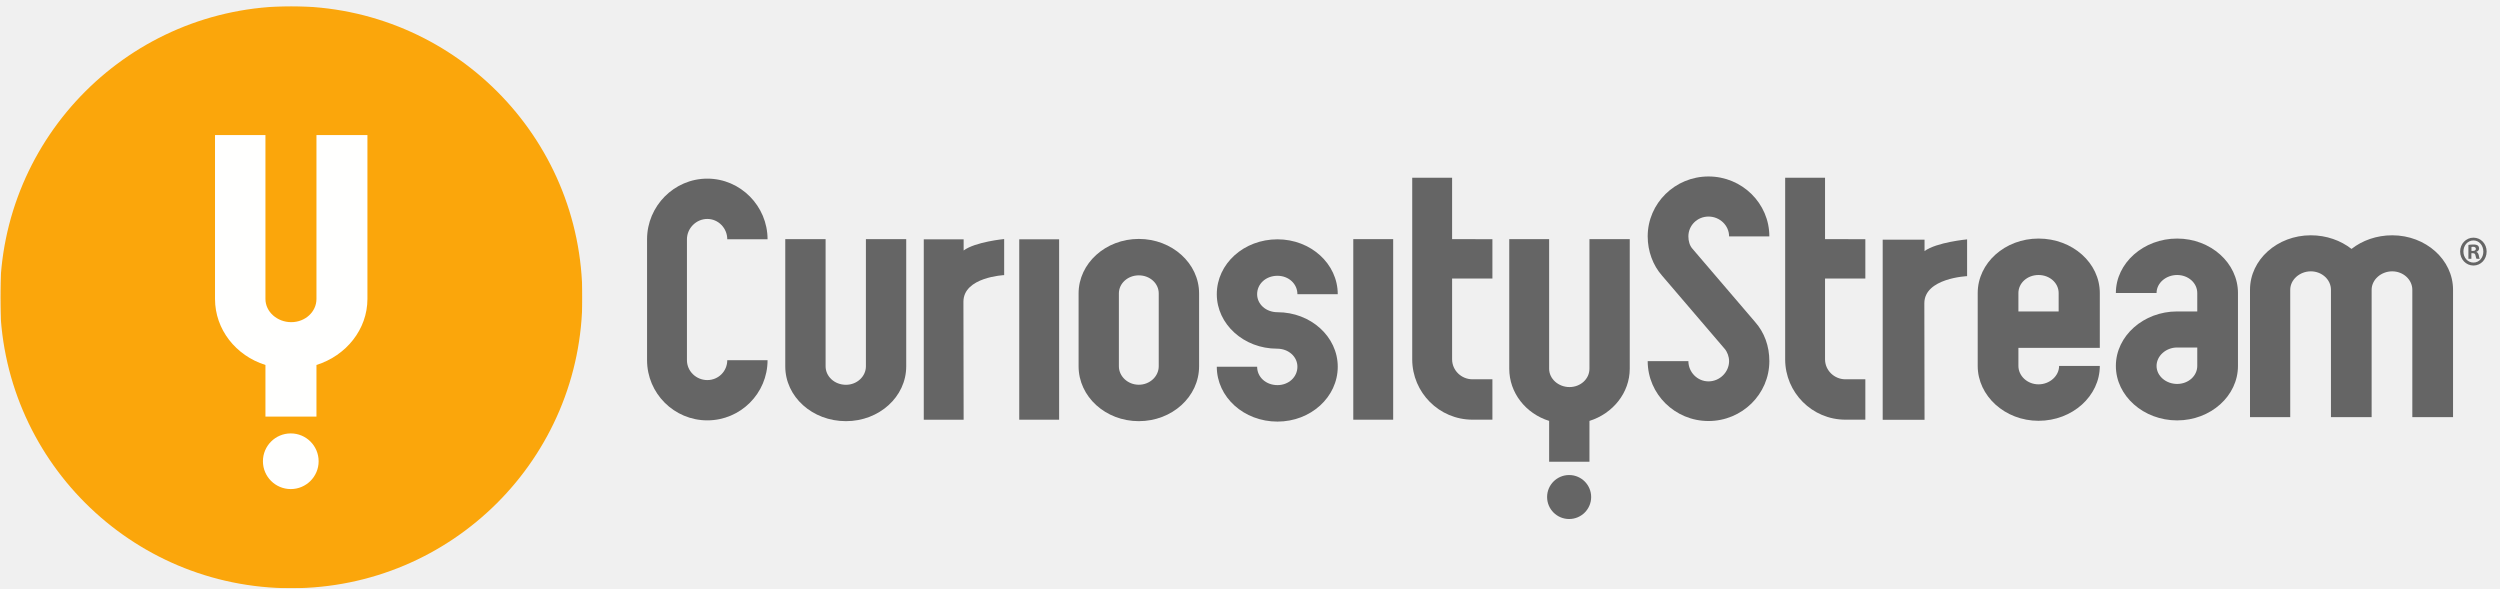
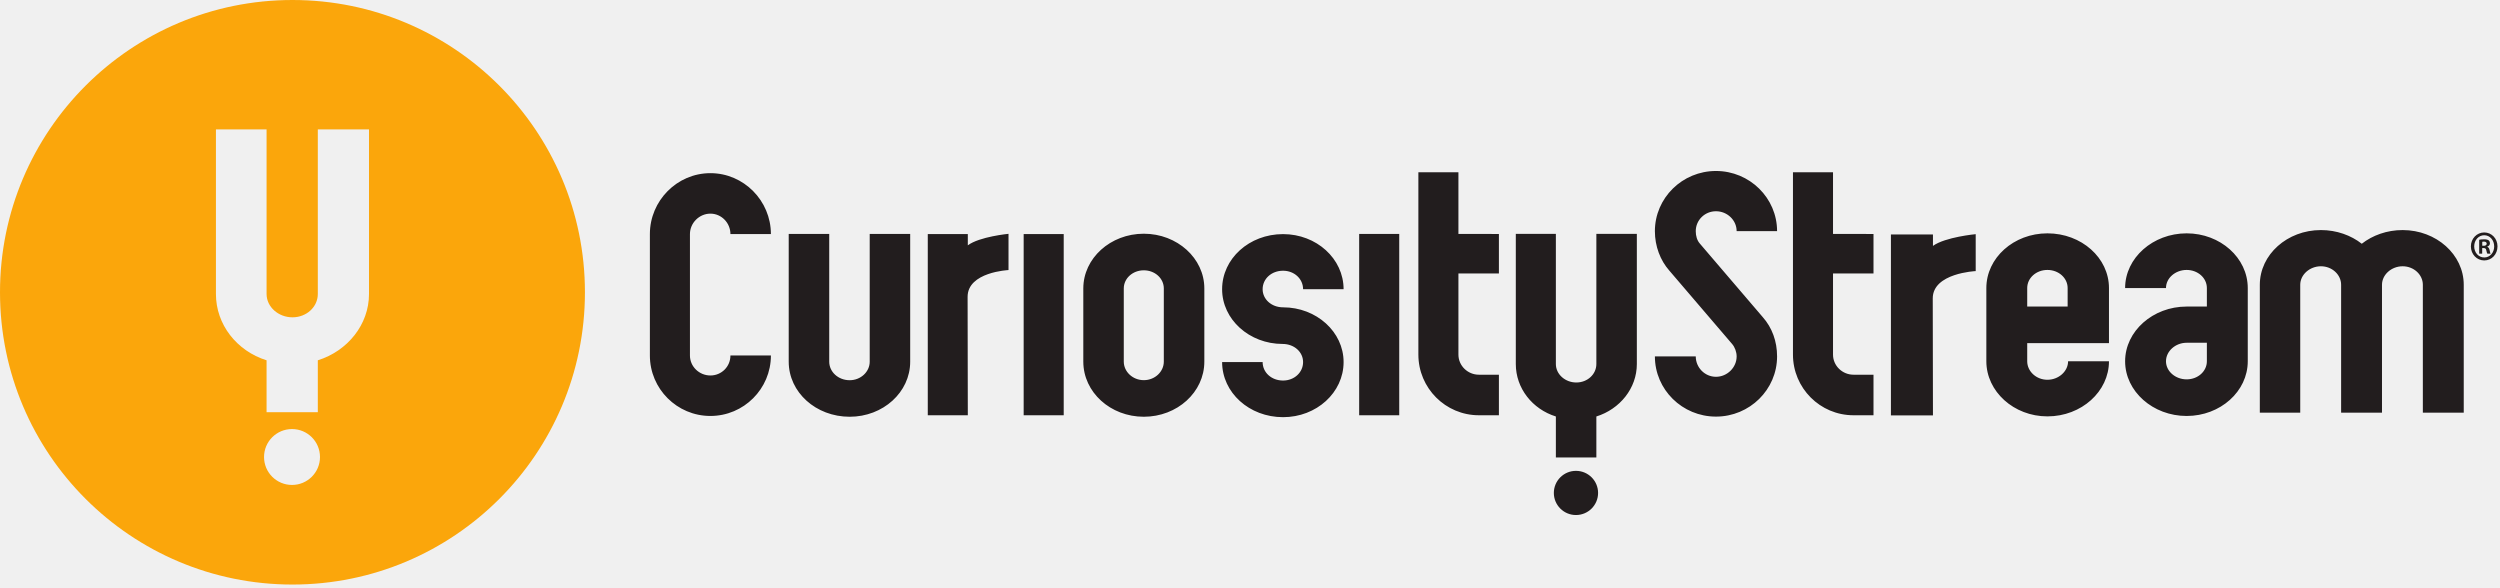
- <svg xmlns="http://www.w3.org/2000/svg" width="170" height="40" viewBox="0 0 170 40" fill="none">
-   <mask id="mask0" mask-type="alpha" maskUnits="userSpaceOnUse" x="0" y="0" width="40" height="40">
-     <path d="M0.039 0.423H39.603V40H0.039V0.423Z" fill="white" />
-   </mask>
-   <g mask="url(#mask0)">
-     <path fill-rule="evenodd" clip-rule="evenodd" d="M19.802 0.423C8.866 0.423 0 9.283 0 20.211C0 31.14 8.866 40 19.802 40C30.738 40 39.602 31.14 39.602 20.211C39.602 9.283 30.738 0.423 19.802 0.423Z" fill="#FBA60B" />
-   </g>
-   <path fill-rule="evenodd" clip-rule="evenodd" d="M19.772 33.257C18.726 33.257 17.879 32.41 17.879 31.366C17.879 30.319 18.726 29.472 19.772 29.472C20.819 29.472 21.667 30.319 21.667 31.366C21.667 32.41 20.819 33.257 19.772 33.257Z" fill="#FFFFFE" />
-   <path fill-rule="evenodd" clip-rule="evenodd" d="M24.985 20.329C24.985 22.398 23.537 24.185 21.519 24.818V28.329H18.05V24.818C16.032 24.185 14.621 22.398 14.621 20.329V9.183H18.05V20.329C18.05 21.204 18.851 21.907 19.803 21.907C20.756 21.907 21.519 21.204 21.519 20.329V9.183H24.985V20.329Z" fill="#FFFFFE" />
-   <path fill-rule="evenodd" clip-rule="evenodd" d="M120.316 24.555C120.316 26.802 118.459 28.629 116.179 28.629C113.898 28.629 112.043 26.802 112.043 24.555H114.81C114.81 25.303 115.419 25.934 116.179 25.934C116.939 25.934 117.578 25.303 117.578 24.555C117.578 24.255 117.457 23.926 117.274 23.716L113.017 18.74C112.409 18.051 112.043 17.093 112.043 16.074C112.043 13.827 113.898 12 116.179 12C118.459 12 120.316 13.827 120.316 16.074H117.578C117.578 15.326 116.939 14.726 116.179 14.726C115.419 14.726 114.81 15.326 114.81 16.074C114.81 16.404 114.901 16.703 115.085 16.913L119.342 21.889C119.981 22.608 120.316 23.537 120.316 24.555Z" fill="#656565" />
-   <path fill-rule="evenodd" clip-rule="evenodd" d="M138.62 18.7C137.86 18.7 137.252 19.244 137.252 19.926V21.178H139.988V19.926C139.988 19.244 139.38 18.7 138.62 18.7ZM137.252 23.657V24.883C137.252 25.564 137.86 26.135 138.62 26.135C139.38 26.135 140.019 25.564 140.019 24.883H142.787C142.787 26.925 140.931 28.614 138.62 28.614C136.339 28.614 134.484 26.925 134.484 24.883V19.926C134.484 17.883 136.339 16.222 138.62 16.222C140.931 16.222 142.787 17.883 142.787 19.926V23.657H137.252Z" fill="#656565" />
-   <path fill-rule="evenodd" clip-rule="evenodd" d="M146.646 24.883C146.646 25.564 147.286 26.108 148.044 26.108C148.806 26.108 149.414 25.564 149.414 24.883V23.63H148.044C147.286 23.63 146.646 24.201 146.646 24.883ZM148.044 28.587C145.765 28.587 143.879 26.925 143.879 24.883C143.879 22.84 145.765 21.178 148.044 21.178H149.414V19.926C149.414 19.244 148.806 18.7 148.044 18.7C147.286 18.7 146.646 19.244 146.646 19.926H143.879C143.879 17.883 145.765 16.222 148.044 16.222C150.326 16.222 152.182 17.883 152.182 19.926V24.883C152.182 26.925 150.326 28.587 148.044 28.587Z" fill="#656565" />
-   <path fill-rule="evenodd" clip-rule="evenodd" d="M162.67 16C164.951 16 166.807 17.661 166.807 19.704V28.365H164.038V19.704C164.038 19.023 163.43 18.451 162.67 18.451C161.91 18.451 161.271 19.023 161.271 19.704V28.365H158.505V19.704C158.505 19.023 157.896 18.451 157.136 18.451C156.376 18.451 155.736 19.023 155.736 19.704V28.365H153V19.704C153 17.661 154.855 16 157.136 16C158.2 16 159.172 16.354 159.903 16.926C160.633 16.354 161.606 16 162.67 16Z" fill="#656565" />
-   <path fill-rule="evenodd" clip-rule="evenodd" d="M130.869 17.072V16.297H128.023V28.545H130.869L130.855 20.628C130.85 18.907 133.763 18.778 133.763 18.778V16.277C133.763 16.277 131.702 16.469 130.869 17.072Z" fill="#656565" />
-   <path fill-rule="evenodd" clip-rule="evenodd" d="M108.083 16.259H110.823V25.072C110.823 26.707 109.678 28.122 108.083 28.621V31.397H105.341V28.621C103.744 28.122 102.629 26.707 102.629 25.072V16.259H105.341V25.072C105.341 25.764 105.973 26.32 106.726 26.32C107.48 26.32 108.083 25.764 108.083 25.072V16.259Z" fill="#656565" />
-   <path fill-rule="evenodd" clip-rule="evenodd" d="M108.199 33.797C108.199 34.624 107.528 35.293 106.701 35.293C105.874 35.293 105.203 34.624 105.203 33.797C105.203 32.971 105.874 32.302 106.701 32.302C107.528 32.302 108.199 32.971 108.199 33.797Z" fill="#656565" />
-   <path fill-rule="evenodd" clip-rule="evenodd" d="M48.098 28.585C45.838 28.585 44 26.75 44 24.492V16.272C44 14.015 45.838 12.147 48.098 12.147C50.357 12.147 52.194 14.015 52.194 16.272H49.454C49.454 15.519 48.851 14.888 48.098 14.888C47.344 14.888 46.712 15.519 46.712 16.272V24.492C46.712 25.245 47.344 25.845 48.098 25.845C48.851 25.845 49.454 25.245 49.454 24.492H52.194C52.194 26.75 50.357 28.585 48.098 28.585Z" fill="#656565" />
-   <path fill-rule="evenodd" clip-rule="evenodd" d="M57.526 28.639C55.237 28.639 53.398 26.982 53.398 24.912V16.263H56.141V24.912C56.141 25.593 56.743 26.166 57.526 26.166C58.279 26.166 58.882 25.593 58.882 24.912V16.263H61.623V24.912C61.623 26.982 59.786 28.639 57.526 28.639Z" fill="#656565" />
-   <path fill-rule="evenodd" clip-rule="evenodd" d="M69.309 28.54H72.02V16.273H69.309V28.54Z" fill="#656565" />
-   <path fill-rule="evenodd" clip-rule="evenodd" d="M65.527 17.034V16.273H62.816V28.54H65.527L65.513 20.524C65.509 18.836 68.283 18.708 68.283 18.708V16.255C68.283 16.255 66.32 16.443 65.527 17.034Z" fill="#656565" />
-   <path fill-rule="evenodd" clip-rule="evenodd" d="M77.44 18.724C76.687 18.724 76.084 19.271 76.084 19.951V24.907C76.084 25.588 76.687 26.162 77.44 26.162C78.193 26.162 78.794 25.588 78.794 24.907V19.951C78.794 19.271 78.193 18.724 77.44 18.724ZM77.44 28.639C75.18 28.639 73.344 26.979 73.344 24.907V19.951C73.344 17.909 75.18 16.247 77.44 16.247C79.699 16.247 81.538 17.909 81.538 19.951V24.907C81.538 26.979 79.699 28.639 77.44 28.639Z" fill="#656565" />
-   <path fill-rule="evenodd" clip-rule="evenodd" d="M86.869 21.231C89.129 21.231 90.967 22.893 90.967 24.936C90.967 27.005 89.129 28.668 86.869 28.668C84.58 28.668 82.742 27.005 82.742 24.936H85.485C85.485 25.645 86.087 26.188 86.869 26.188C87.624 26.188 88.224 25.645 88.224 24.936C88.224 24.255 87.624 23.71 86.84 23.71C84.58 23.71 82.742 22.048 82.742 20.006C82.742 17.935 84.58 16.274 86.869 16.274C89.129 16.274 90.967 17.935 90.967 20.006H88.224C88.224 19.297 87.624 18.753 86.869 18.753C86.087 18.753 85.485 19.297 85.485 20.006C85.485 20.686 86.087 21.231 86.869 21.231Z" fill="#656565" />
-   <path fill-rule="evenodd" clip-rule="evenodd" d="M92.023 28.54H94.736V16.261H92.023V28.54Z" fill="#656565" />
-   <path fill-rule="evenodd" clip-rule="evenodd" d="M100.128 25.792H101.484V28.538H100.128C97.867 28.538 96.031 26.697 96.031 24.432V12.088H98.743V16.261L101.484 16.265V18.939H98.743V24.432C98.743 25.189 99.376 25.792 100.128 25.792Z" fill="#656565" />
-   <path fill-rule="evenodd" clip-rule="evenodd" d="M125.487 25.792H126.843V28.538H125.487C123.227 28.538 121.391 26.697 121.391 24.432V12.088H124.102V16.261L126.843 16.265V18.939H124.102V24.432C124.102 25.189 124.735 25.792 125.487 25.792Z" fill="#656565" />
-   <path fill-rule="evenodd" clip-rule="evenodd" d="M168.059 17.063H168.156C168.267 17.063 168.359 17.023 168.359 16.925C168.359 16.839 168.3 16.781 168.172 16.781C168.118 16.781 168.081 16.787 168.059 16.793V17.063ZM168.054 17.597H167.851V16.655C167.931 16.637 168.043 16.626 168.188 16.626C168.353 16.626 168.428 16.655 168.492 16.695C168.54 16.735 168.578 16.81 168.578 16.902C168.578 17.006 168.503 17.086 168.396 17.121V17.132C168.482 17.166 168.53 17.235 168.557 17.361C168.584 17.505 168.599 17.562 168.621 17.597H168.401C168.375 17.562 168.359 17.476 168.332 17.367C168.316 17.264 168.263 17.218 168.15 17.218H168.054V17.597ZM167.513 17.103C167.513 17.522 167.802 17.855 168.198 17.855C168.584 17.855 168.867 17.522 168.867 17.109C168.867 16.689 168.584 16.351 168.193 16.351C167.802 16.351 167.513 16.689 167.513 17.103ZM169.091 17.103C169.091 17.637 168.701 18.056 168.193 18.056C167.69 18.056 167.289 17.637 167.289 17.103C167.289 16.58 167.69 16.161 168.193 16.161C168.701 16.161 169.091 16.58 169.091 17.103Z" fill="#656565" />
+ <svg xmlns="http://www.w3.org/2000/svg" width="924" height="217" viewBox="0 0 924 217" fill="none">
+   <path fill-rule="evenodd" clip-rule="evenodd" d="M0 108.023C0 48.361 48.398 0 108.097 0C167.797 0 216.191 48.361 216.192 108.023C216.192 167.684 167.797 216.049 108.097 216.049C48.397 216.049 0 167.684 0 108.023ZM97.591 168.914C97.591 174.616 102.214 179.236 107.926 179.236C113.639 179.236 118.269 174.616 118.269 168.914C118.269 163.199 113.639 158.579 107.926 158.579C102.214 158.579 97.591 163.199 97.591 168.914ZM117.464 133.169C128.479 129.717 136.384 119.957 136.384 108.664V47.818H117.464V108.664C117.464 113.444 113.299 117.281 108.099 117.281C102.897 117.281 98.527 113.444 98.527 108.664V47.818H79.809V108.664C79.809 119.957 87.508 129.717 98.526 133.169V152.34H117.464V133.169Z" fill="#FBA60B" />
+   <path fill-rule="evenodd" clip-rule="evenodd" d="M656.808 131.734C656.808 144 646.673 153.976 634.225 153.976C621.77 153.976 611.647 144 611.647 131.734H626.751C626.751 135.821 630.077 139.262 634.225 139.262C638.374 139.262 641.862 135.821 641.862 131.734C641.862 130.098 641.2 128.303 640.205 127.156L616.963 99.992C613.644 96.231 611.646 90.998 611.646 85.438C611.646 73.172 621.77 63.196 634.225 63.196C646.673 63.196 656.808 73.172 656.808 85.438H641.862C641.862 81.352 638.374 78.076 634.225 78.076C630.077 78.076 626.751 81.352 626.751 85.438C626.751 87.237 627.251 88.873 628.253 90.017L651.494 117.18C654.98 121.104 656.808 126.175 656.808 131.734V131.734ZM756.727 99.77C752.579 99.77 749.259 102.744 749.259 106.463V113.302H764.198V106.463C764.198 102.744 760.879 99.77 756.727 99.77ZM749.259 126.833V133.522C749.259 137.242 752.579 140.361 756.727 140.361C760.879 140.361 764.364 137.242 764.364 133.522H779.476C779.476 144.673 769.341 153.893 756.727 153.893C744.275 153.893 734.152 144.672 734.152 133.522V106.463C734.152 95.309 744.275 86.242 756.727 86.242C769.341 86.242 779.476 95.31 779.476 106.463V126.833H749.259ZM800.549 133.522C800.549 137.242 804.042 140.212 808.183 140.212C812.341 140.212 815.66 137.242 815.66 133.522V126.684H808.183C804.042 126.684 800.549 129.804 800.549 133.522ZM808.183 153.744C795.739 153.744 785.445 144.673 785.445 133.522C785.445 122.372 795.739 113.302 808.183 113.302H815.66V106.463C815.66 102.744 812.341 99.77 808.183 99.77C804.042 99.77 800.549 102.744 800.549 106.463H785.444C785.444 95.309 795.739 86.242 808.183 86.242C820.638 86.242 830.773 95.31 830.773 106.463V133.522C830.773 144.673 820.637 153.744 808.183 153.744ZM888.017 85.033C900.472 85.033 910.599 94.1 910.599 105.253V152.534H895.485V105.253C895.485 101.535 892.165 98.415 888.017 98.415C883.869 98.415 880.384 101.535 880.384 105.253V152.534H865.279V105.253C865.279 101.535 861.956 98.415 857.808 98.415C853.656 98.415 850.168 101.535 850.168 105.253V152.534H835.229V105.253C835.229 94.1 845.354 85.033 857.808 85.033C863.617 85.033 868.924 86.963 872.913 90.09C876.898 86.963 882.208 85.033 888.018 85.033H888.017ZM714.42 90.883V86.651H698.885V153.519H714.42L714.344 110.297C714.316 100.904 730.218 100.197 730.218 100.197V86.547C730.218 86.547 718.967 87.594 714.42 90.883V90.883ZM590.015 86.447H604.977V134.556C604.977 143.484 598.724 151.206 590.015 153.931V169.088H575.049V153.931C566.329 151.207 560.242 143.484 560.242 134.556V86.447H575.049V134.556C575.049 138.333 578.499 141.37 582.61 141.37C586.723 141.37 590.015 138.333 590.015 134.556V86.447V86.447ZM590.653 182.19C590.653 186.702 586.99 190.355 582.474 190.355C577.962 190.355 574.299 186.702 574.299 182.19C574.299 177.68 577.962 174.027 582.474 174.027C586.99 174.027 590.653 177.68 590.653 182.19ZM262.566 153.737C250.229 153.737 240.195 143.716 240.195 131.391V86.52C240.195 74.198 250.229 64.001 262.566 64.001C274.899 64.001 284.927 74.198 284.927 86.52H269.967C269.967 82.409 266.679 78.96 262.566 78.96C258.452 78.96 255.002 82.409 255.002 86.52V131.391C255.002 135.502 258.452 138.777 262.566 138.777C266.679 138.777 269.967 135.502 269.967 131.391H284.927C284.927 143.716 274.899 153.737 262.566 153.737ZM314.043 154.031C301.547 154.031 291.509 144.981 291.509 133.686V86.468H306.482V133.686C306.482 137.401 309.767 140.527 314.043 140.527C318.153 140.527 321.444 137.401 321.444 133.686V86.468H336.407V133.686C336.407 144.981 326.38 154.031 314.043 154.031V154.031ZM393.149 86.523H378.346V153.487H393.149V86.523ZM357.703 90.676V86.523H342.906V153.487H357.703L357.626 109.728C357.605 100.512 372.748 99.815 372.748 99.815V86.422C372.748 86.422 362.031 87.449 357.703 90.675V90.676ZM422.751 99.906C418.641 99.906 415.349 102.89 415.349 106.602V133.654C415.349 137.377 418.641 140.507 422.751 140.507C426.864 140.507 430.145 137.377 430.145 133.654V106.602C430.145 102.89 426.865 99.906 422.751 99.906ZM422.751 154.031C410.418 154.031 400.391 144.968 400.391 133.654V106.602C400.391 95.452 410.418 86.381 422.751 86.381C435.084 86.381 445.122 95.452 445.122 106.602V133.654C445.122 144.968 435.084 154.031 422.751 154.031ZM474.221 113.589C486.561 113.589 496.592 122.66 496.592 133.814C496.592 145.11 486.561 154.187 474.221 154.187C461.725 154.187 451.694 145.11 451.694 133.814H466.667C466.667 137.685 469.952 140.649 474.221 140.649C478.341 140.649 481.619 137.685 481.619 133.814C481.619 130.098 478.341 127.124 474.061 127.124C461.724 127.124 451.694 118.047 451.694 106.9C451.694 95.597 461.724 86.527 474.221 86.527C486.561 86.527 496.592 95.597 496.592 106.9H481.619C481.619 103.032 478.341 100.061 474.221 100.061C469.952 100.061 466.667 103.032 466.667 106.9C466.667 110.612 469.952 113.589 474.221 113.589V113.589ZM517.155 86.457H502.349V153.487H517.155V86.457ZM546.594 138.49H553.996V153.48H546.595C534.254 153.48 524.231 143.429 524.231 131.062V63.678H539.033V86.457L553.996 86.478V101.077H539.033V131.062C539.033 135.193 542.488 138.49 546.594 138.49V138.49ZM685.043 138.49H692.445V153.48H685.043C672.703 153.48 662.679 143.429 662.679 131.062V63.678H677.483V86.457L692.445 86.478V101.077H677.483V131.062C677.483 135.193 680.937 138.49 685.043 138.49V138.49ZM917.442 90.835H917.97C918.58 90.835 919.079 90.617 919.079 90.083C919.079 89.611 918.757 89.296 918.057 89.296C917.765 89.296 917.56 89.33 917.442 89.362V90.835ZM917.415 93.75H916.305V88.609C916.742 88.513 917.356 88.45 918.147 88.45C919.048 88.45 919.455 88.609 919.808 88.828C920.069 89.046 920.277 89.456 920.277 89.958C920.277 90.523 919.867 90.959 919.285 91.15V91.213C919.749 91.4 920.013 91.774 920.158 92.464C920.308 93.247 920.391 93.562 920.509 93.749H919.309C919.167 93.562 919.08 93.091 918.93 92.495C918.847 91.933 918.556 91.681 917.939 91.681H917.415V93.75ZM914.463 91.053C914.463 93.341 916.041 95.16 918.202 95.16C920.307 95.16 921.851 93.341 921.851 91.088C921.851 88.797 920.307 86.946 918.171 86.946C916.042 86.946 914.463 88.797 914.463 91.053V91.053ZM923.076 91.053C923.076 93.972 920.945 96.259 918.171 96.259C915.427 96.259 913.239 93.972 913.239 91.053C913.239 88.2 915.428 85.913 918.171 85.913C920.945 85.913 923.075 88.2 923.075 91.053H923.076Z" fill="#221D1E" />
</svg>
